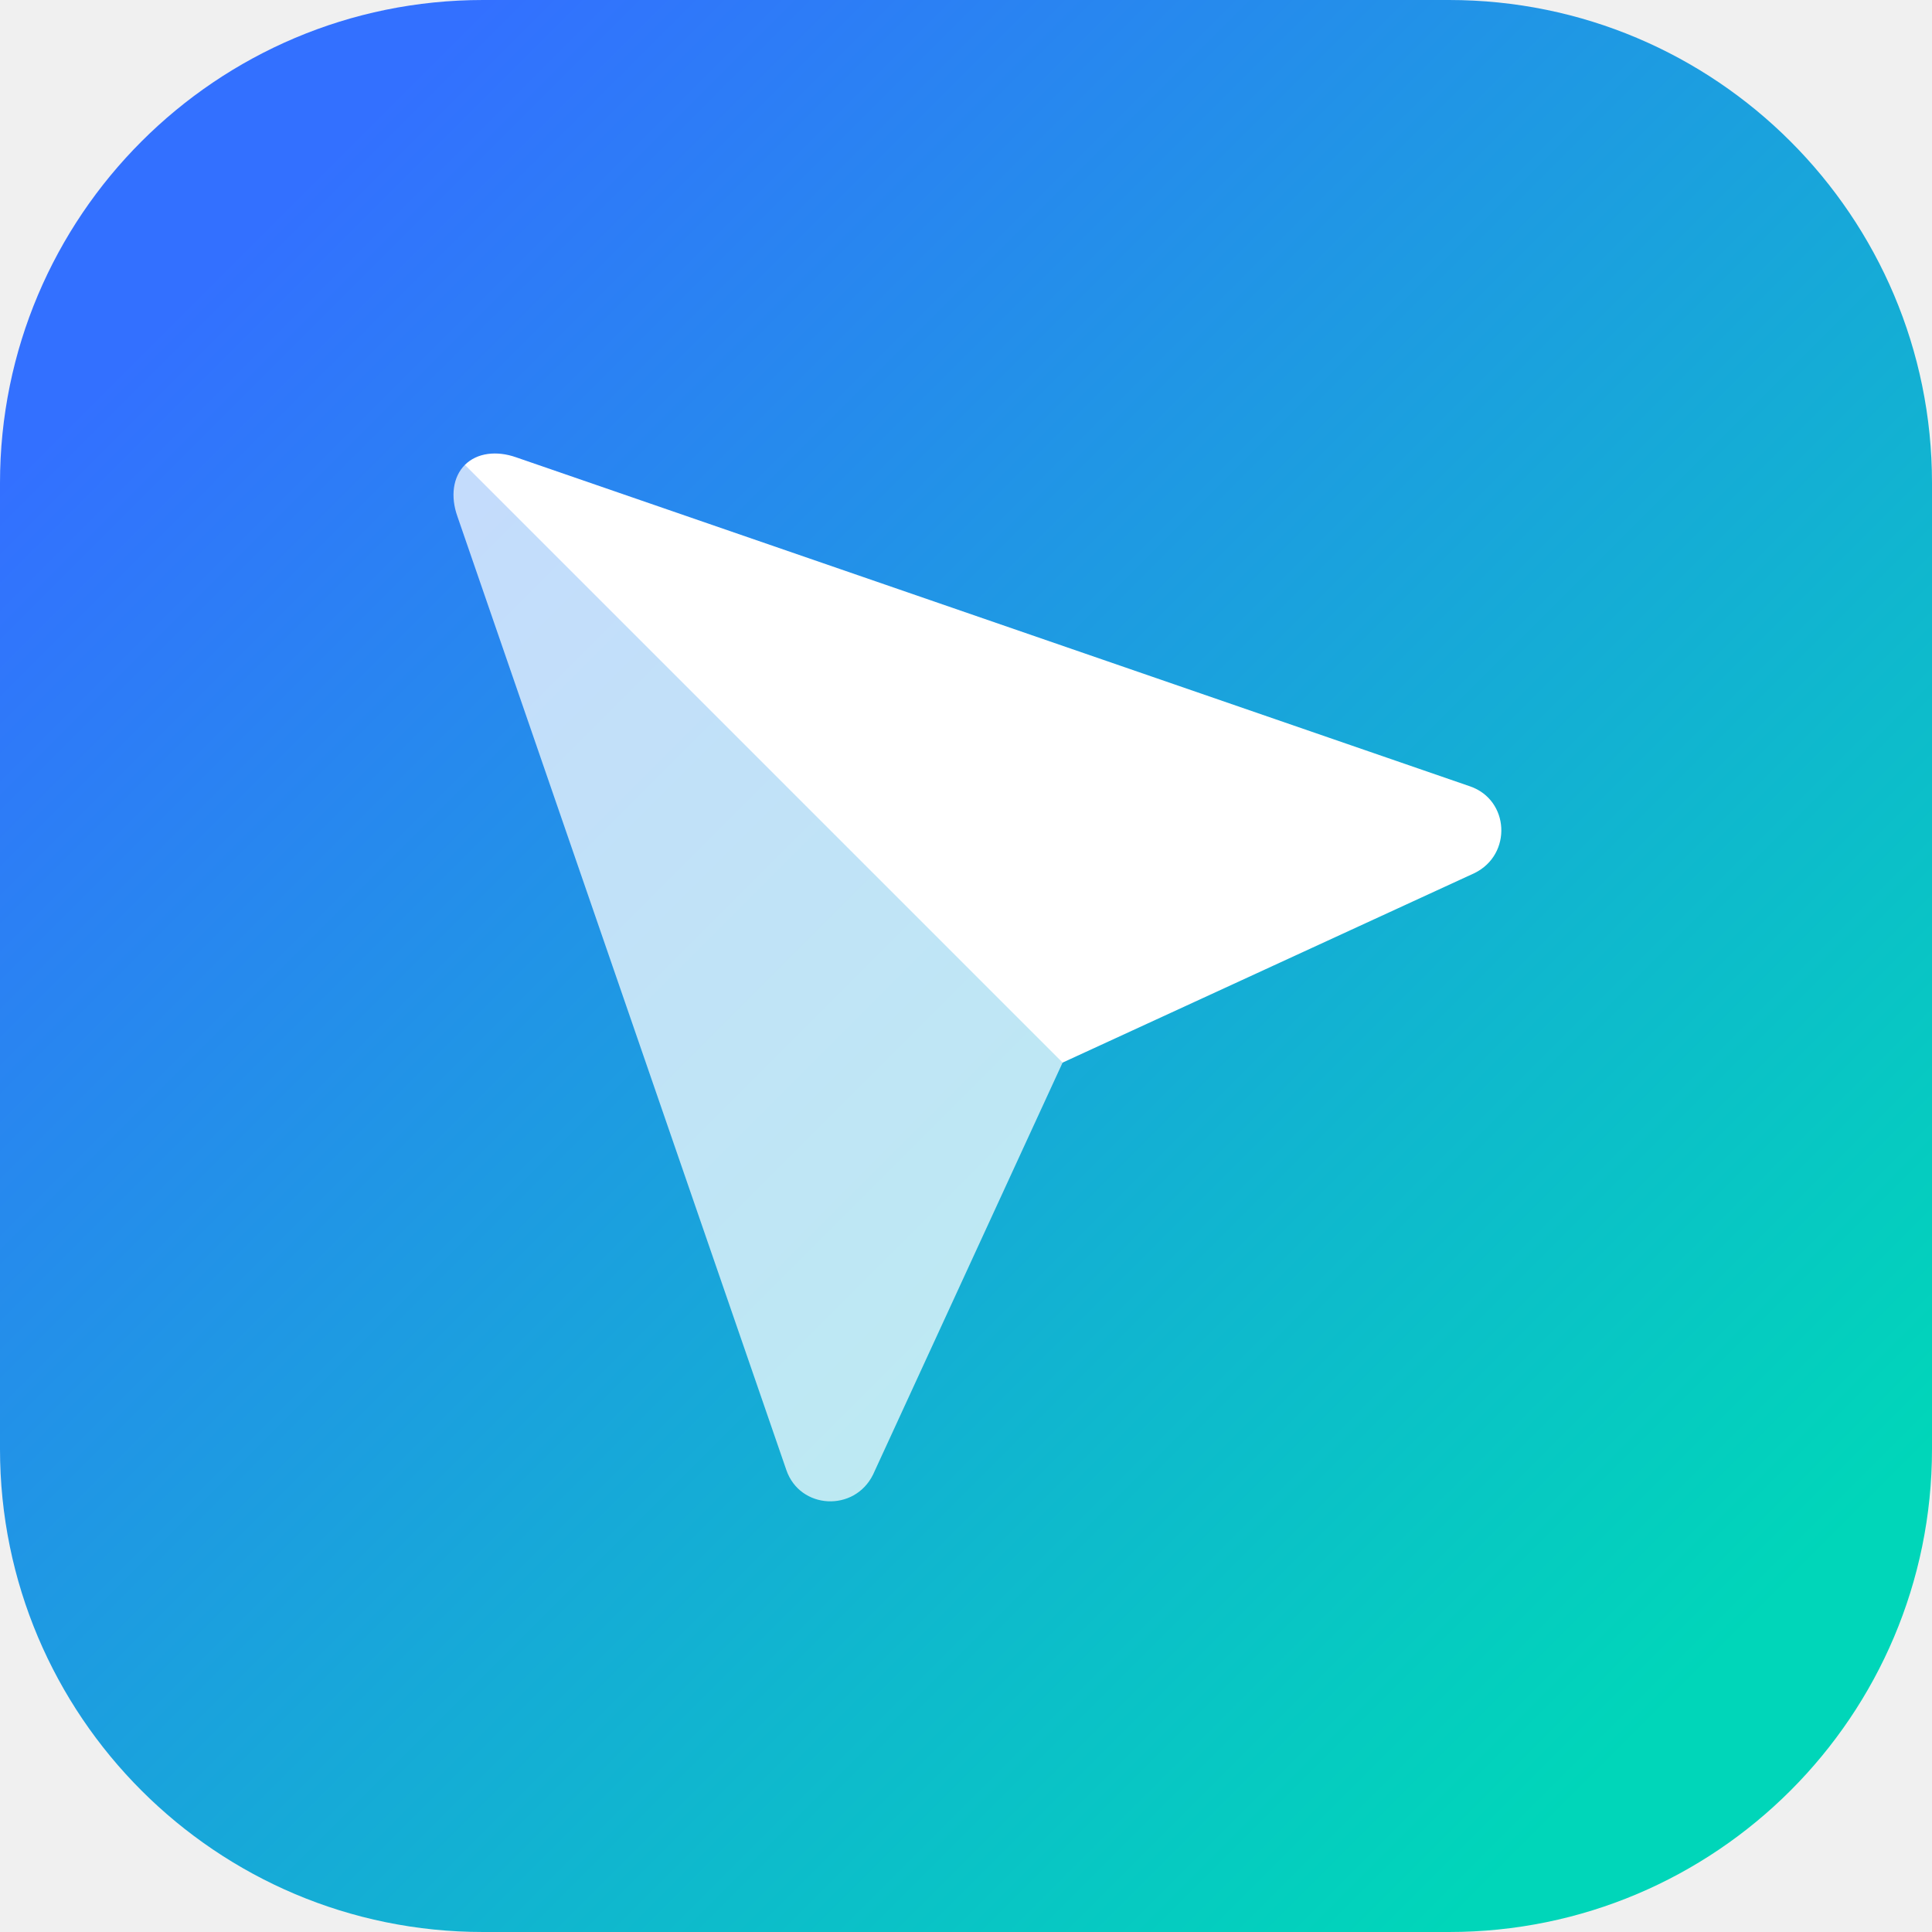
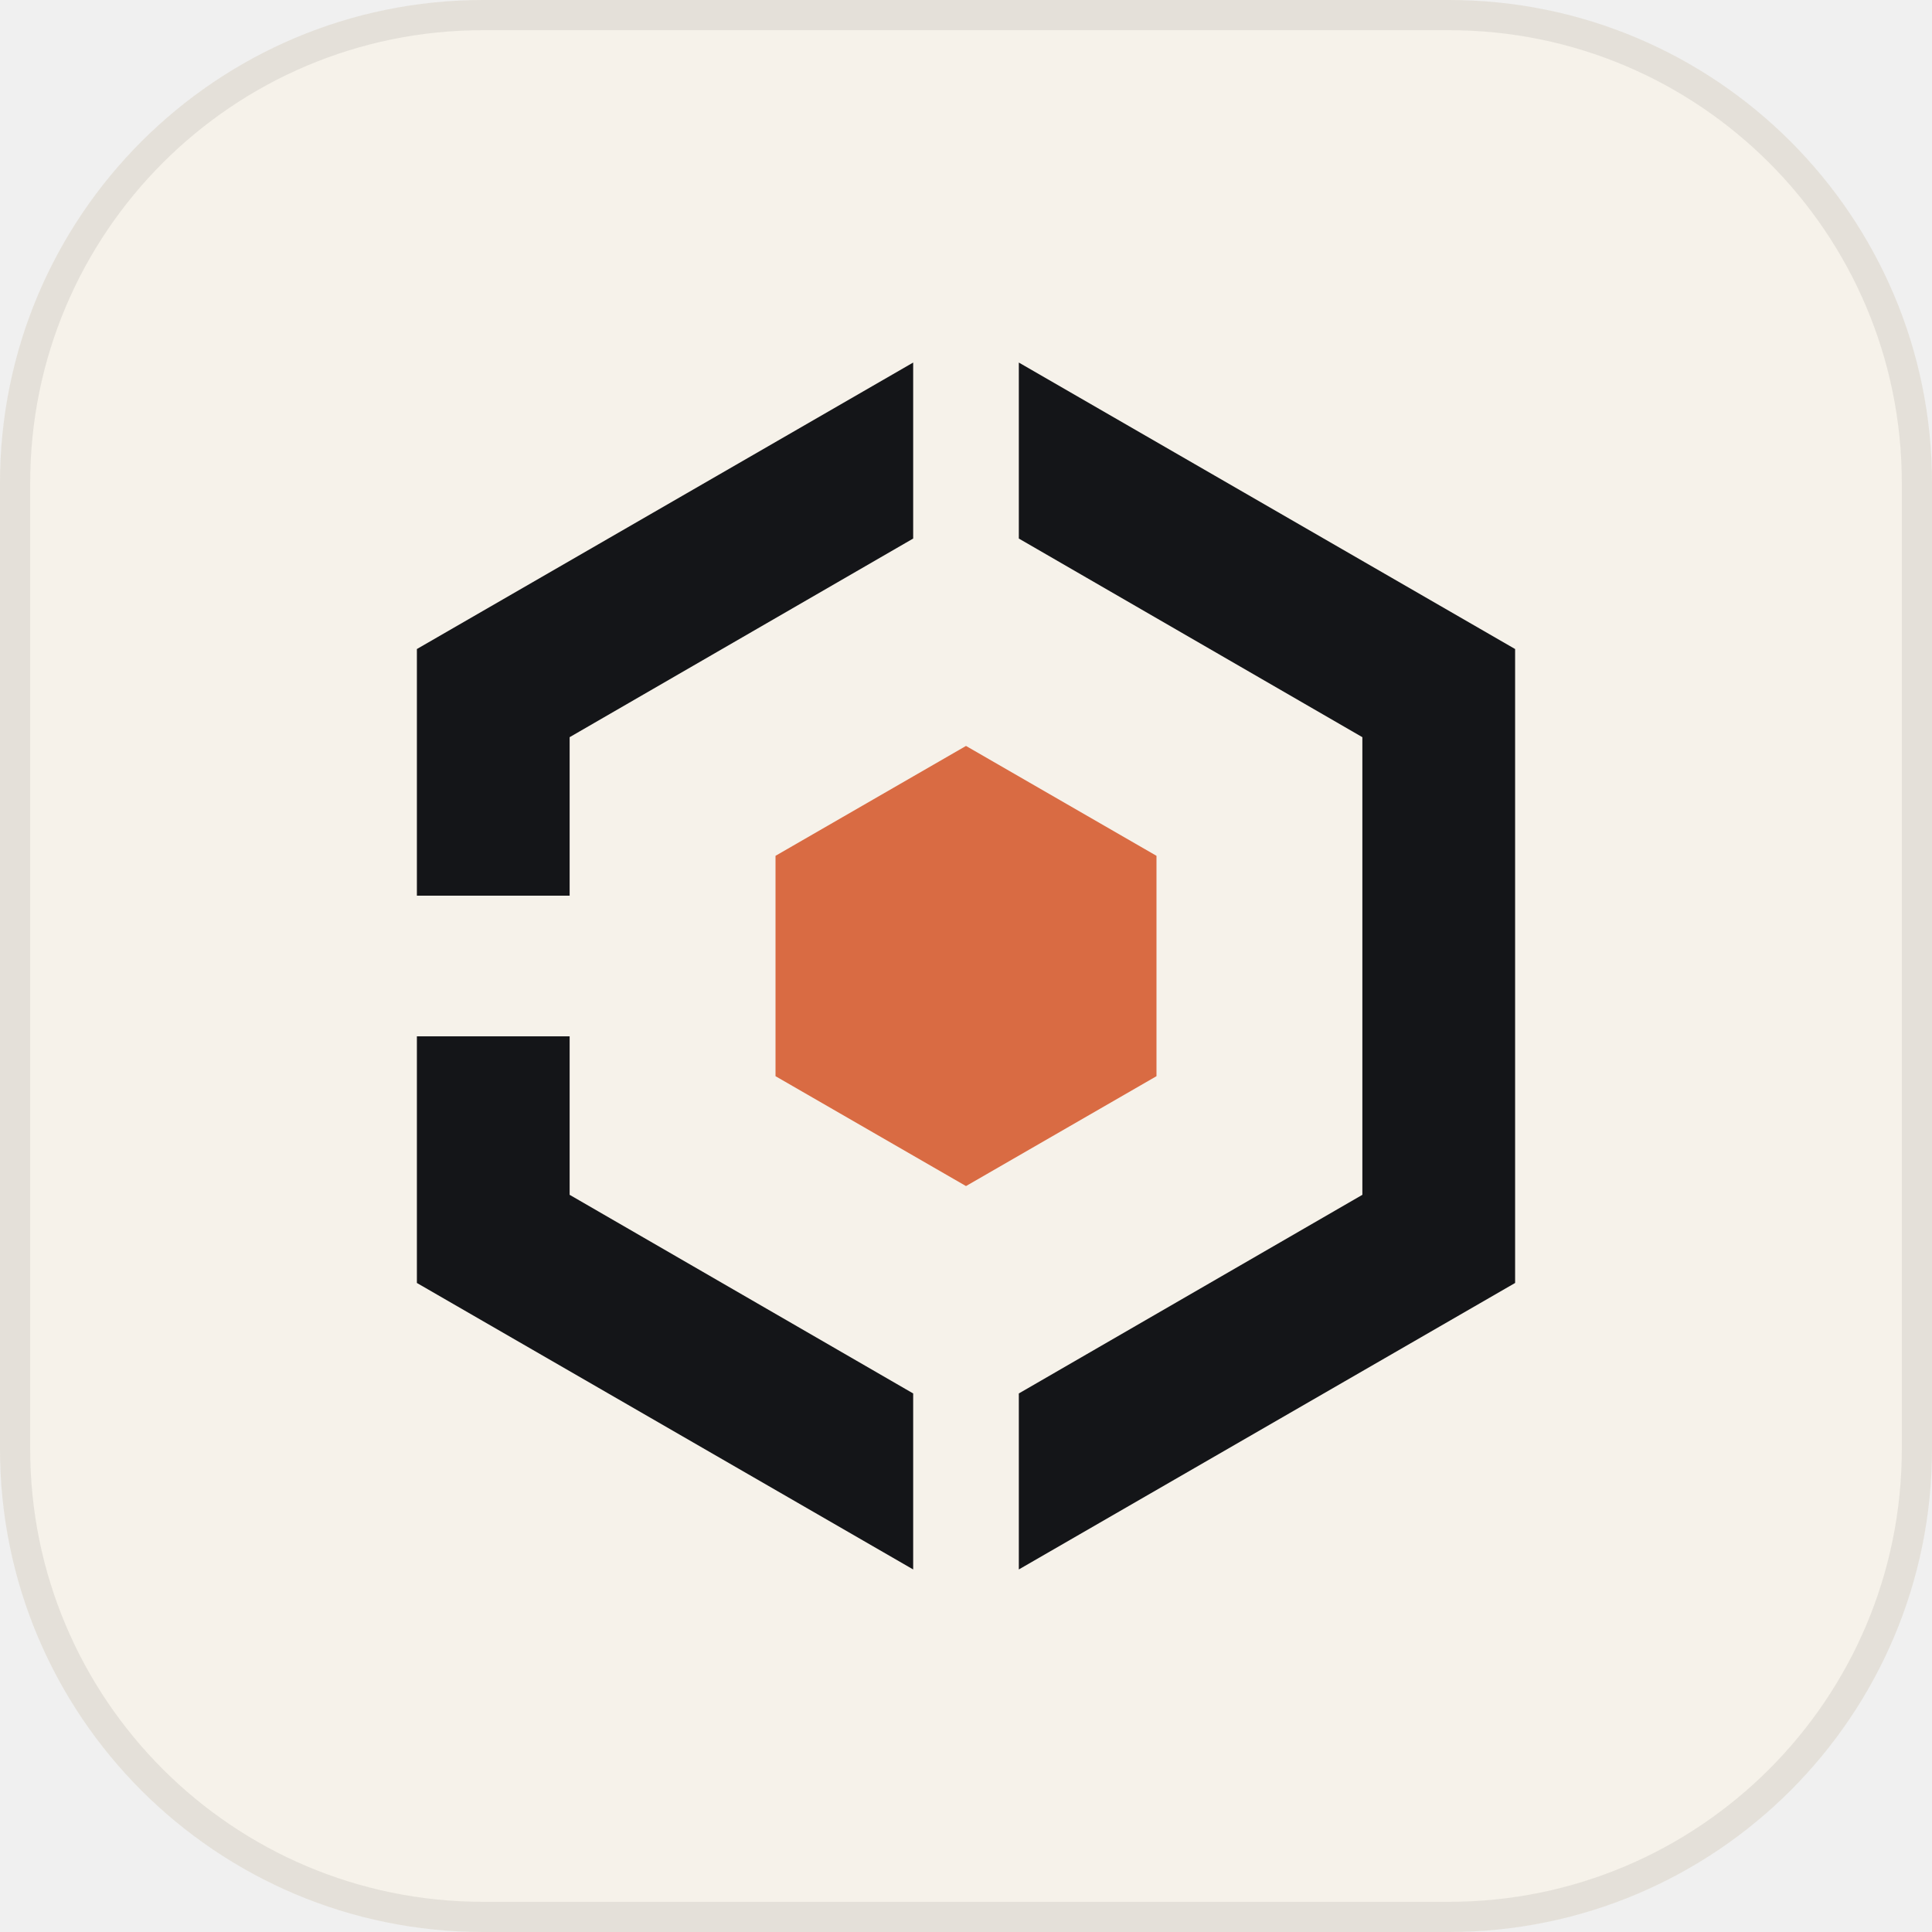
<svg xmlns="http://www.w3.org/2000/svg" viewBox="0 0 64 64" fill="none">
-   <defs>
-     <linearGradient id="lark-bg" x1="8" y1="8" x2="56" y2="56" gradientUnits="userSpaceOnUse">
-       <stop offset="0%" stop-color="#3370FF" />
-       <stop offset="100%" stop-color="#00D6B9" />
-     </linearGradient>
-   </defs>
-   <rect width="64" height="64" rx="16" fill="url(#lark-bg)" />
-   <path d="M15.4 15.4C15.0 15.8 14.92 16.45 15.15 17.1L26.05 48.7C26.5 50.0 28.3 50.1 28.92 48.85L35.2 35.2L35.6 34.8L16.2 15.4Z" fill="#FFFFFF" fill-opacity="0.72" />
-   <path d="M15.4 15.4C15.8 15.0 16.45 14.92 17.1 15.15L48.7 26.05C50.0 26.5 50.1 28.3 48.85 28.92L35.2 35.2L15.4 15.4Z" fill="#FFFFFF" />
+   <rect width="64" height="64" rx="16" fill="#F6F2EA" />
+   <rect x="0.5" y="0.5" width="63" height="63" rx="15.5" stroke="#141518" stroke-opacity="0.08" />
+   <path d="M30.25 12.01V17.84L18.87 24.42V29.67H13.81V21.5Z M13.81 34.33H18.87V39.58L30.25 46.16V51.99L13.81 42.5Z M33.75 12.01L50.19 21.5V42.5L33.75 51.99V46.16L45.13 39.58V24.42L33.75 17.84Z" fill="#141518" />
+   <path d="M32 24.71L38.31 28.35V35.65L32 39.29L25.69 35.65V28.35Z" fill="#D96B43" />
</svg>
